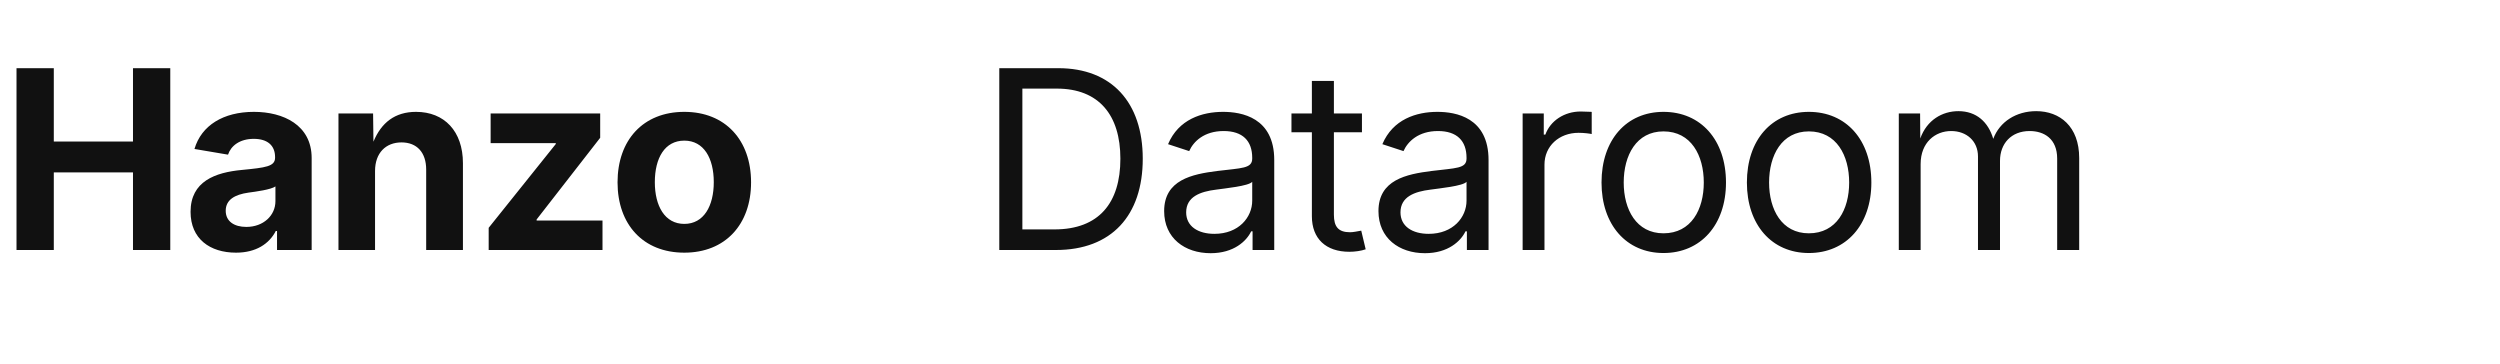
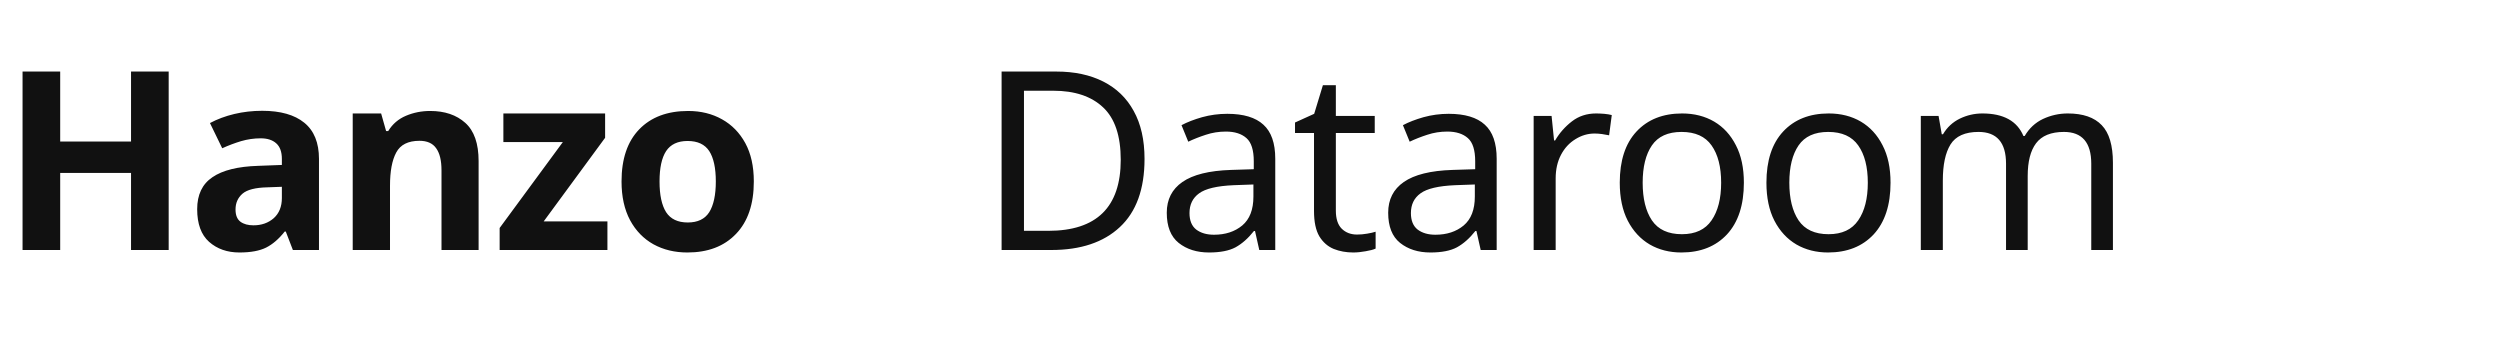
<svg xmlns="http://www.w3.org/2000/svg" width="220" height="32" viewBox="0 0 220 32" fill="none">
-   <text x="0" y="22" font-family="Inter, system-ui, -apple-system, Segoe UI, sans-serif" font-size="22" font-weight="700" fill="#111" letter-spacing="-0.4">Hanzo</text>
-   <text x="86" y="22" font-family="Inter, system-ui, -apple-system, Segoe UI, sans-serif" font-size="22" font-weight="400" fill="#111" letter-spacing="-0.4">Dataroom</text>
+   <text x="0" y="22" font-family="Zen, ui-sans-serif, system-ui, sans-serif" font-size="22" font-weight="700" fill="#111" letter-spacing="-0.4">Hanzo</text>
+   <text x="86" y="22" font-family="Zen, ui-sans-serif, system-ui, sans-serif" font-size="22" font-weight="400" fill="#111" letter-spacing="-0.4">Dataroom</text>
</svg>
